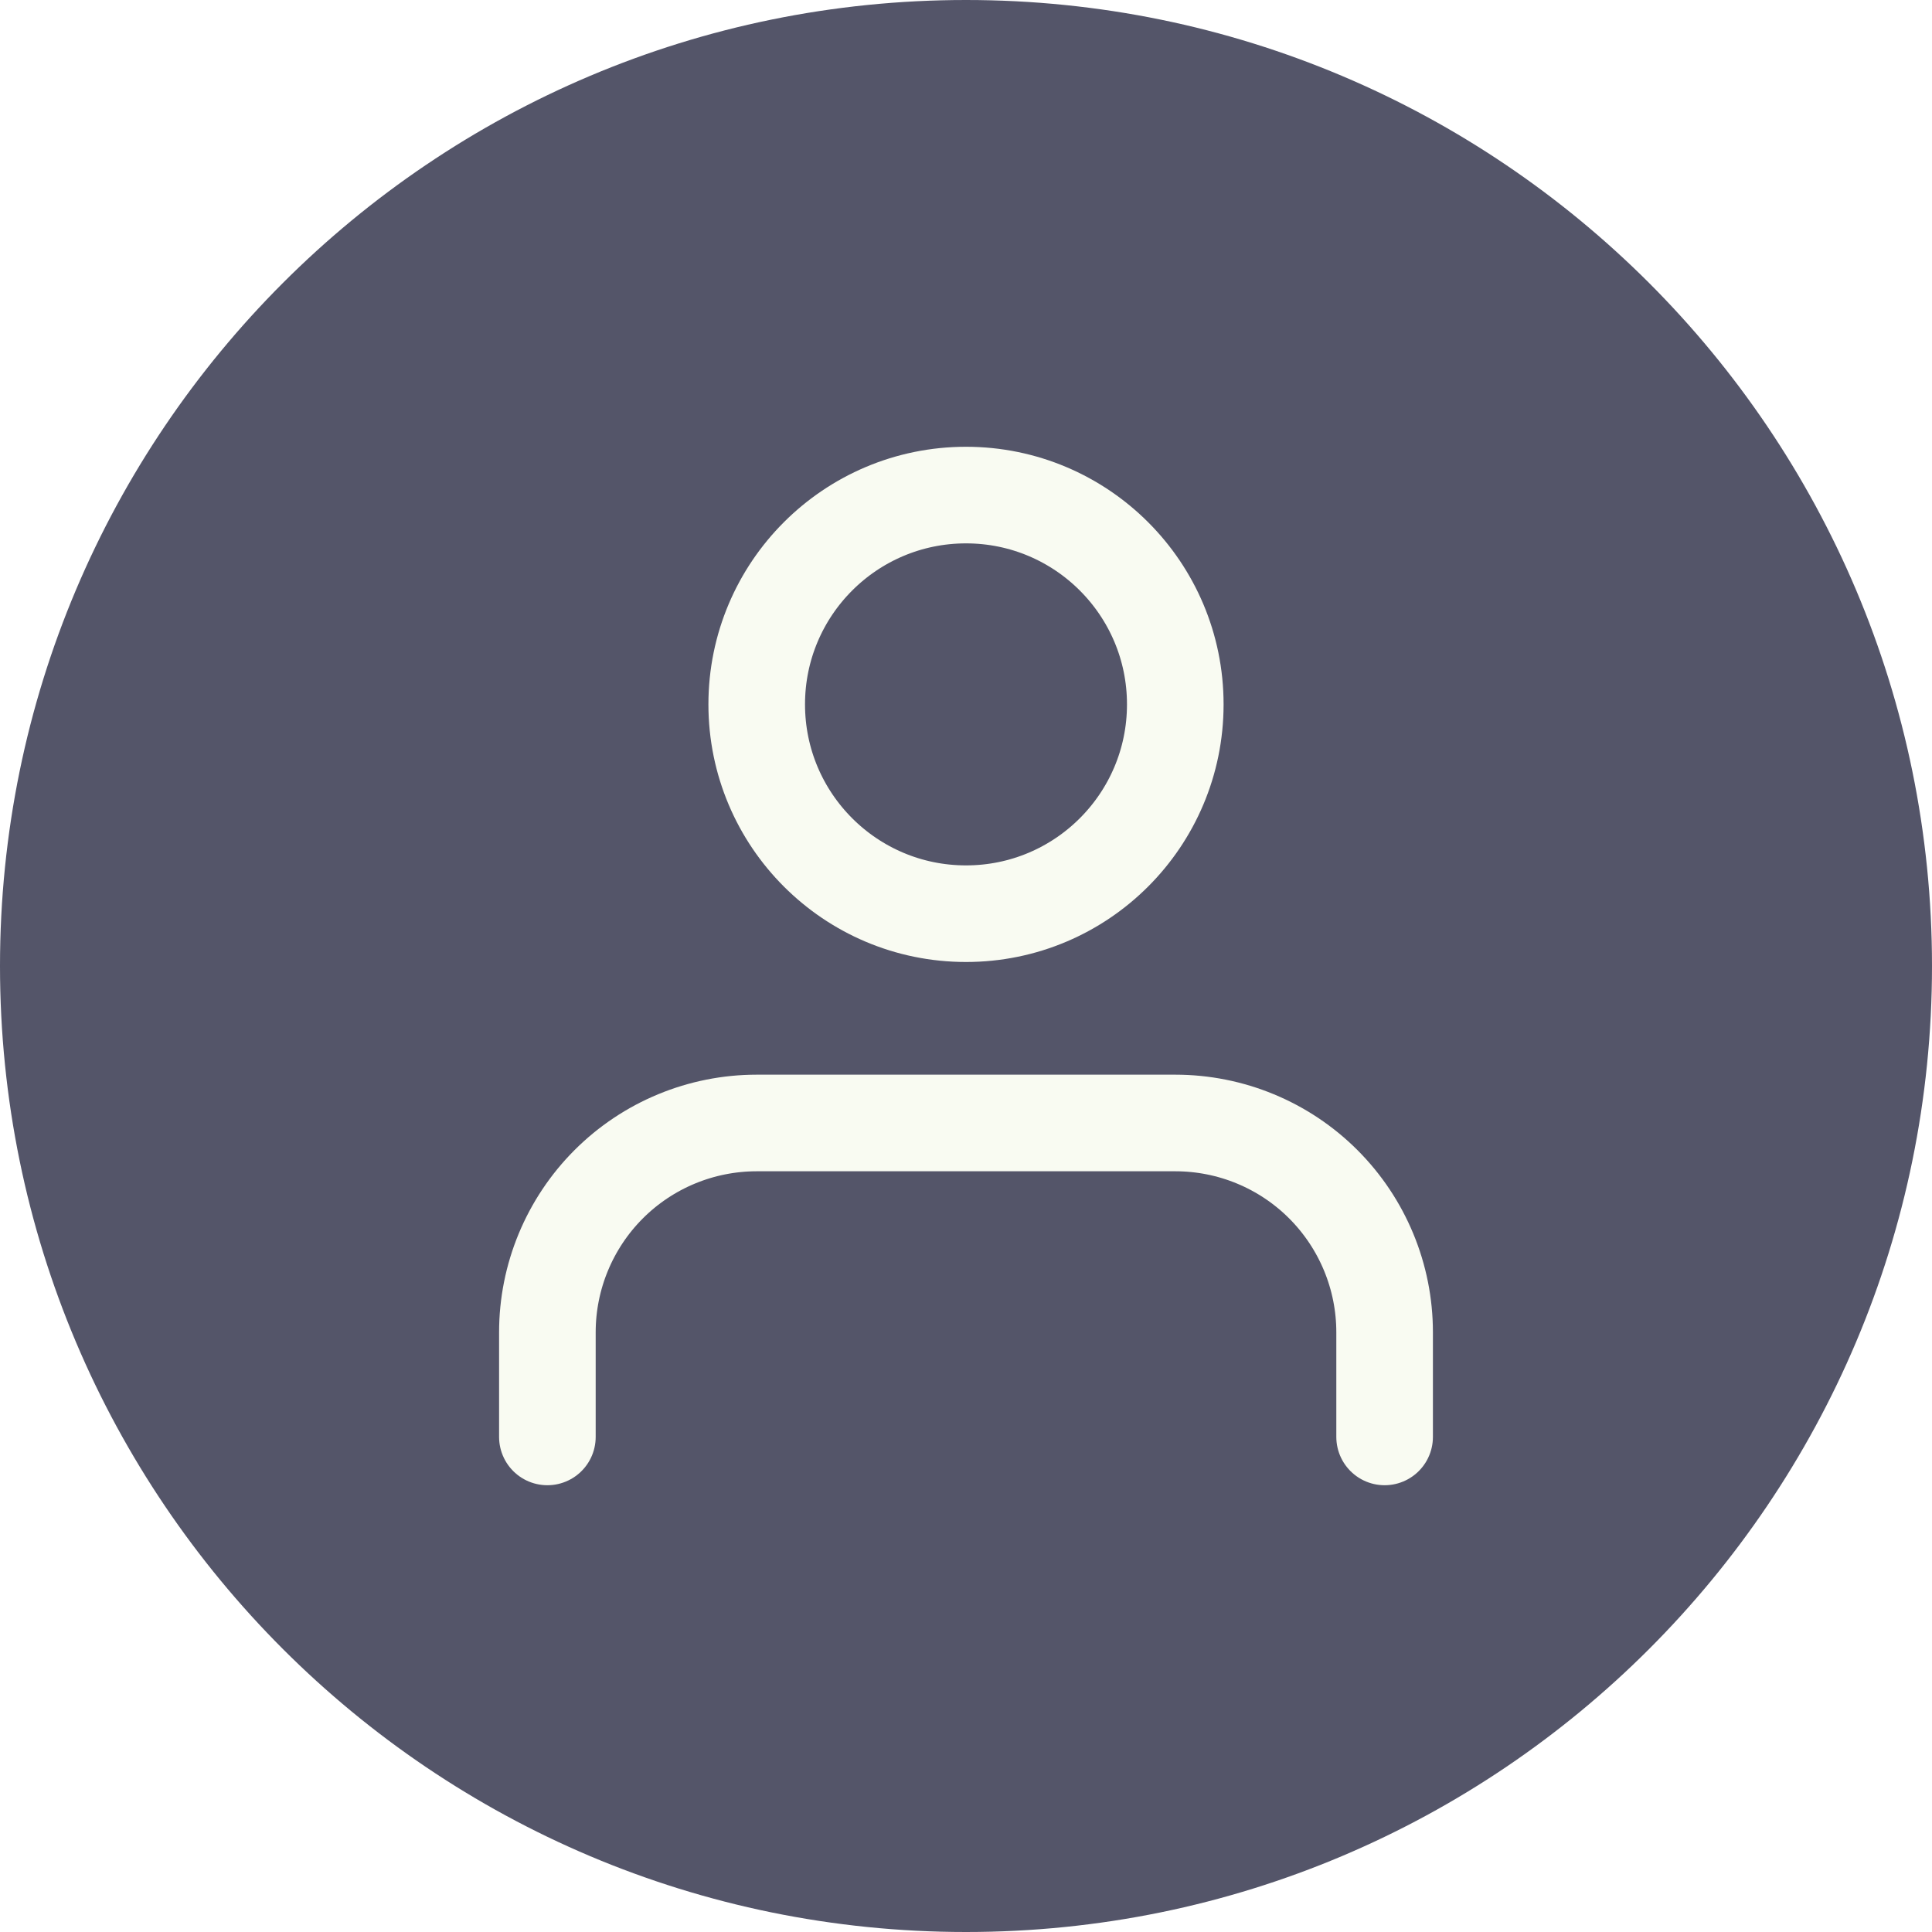
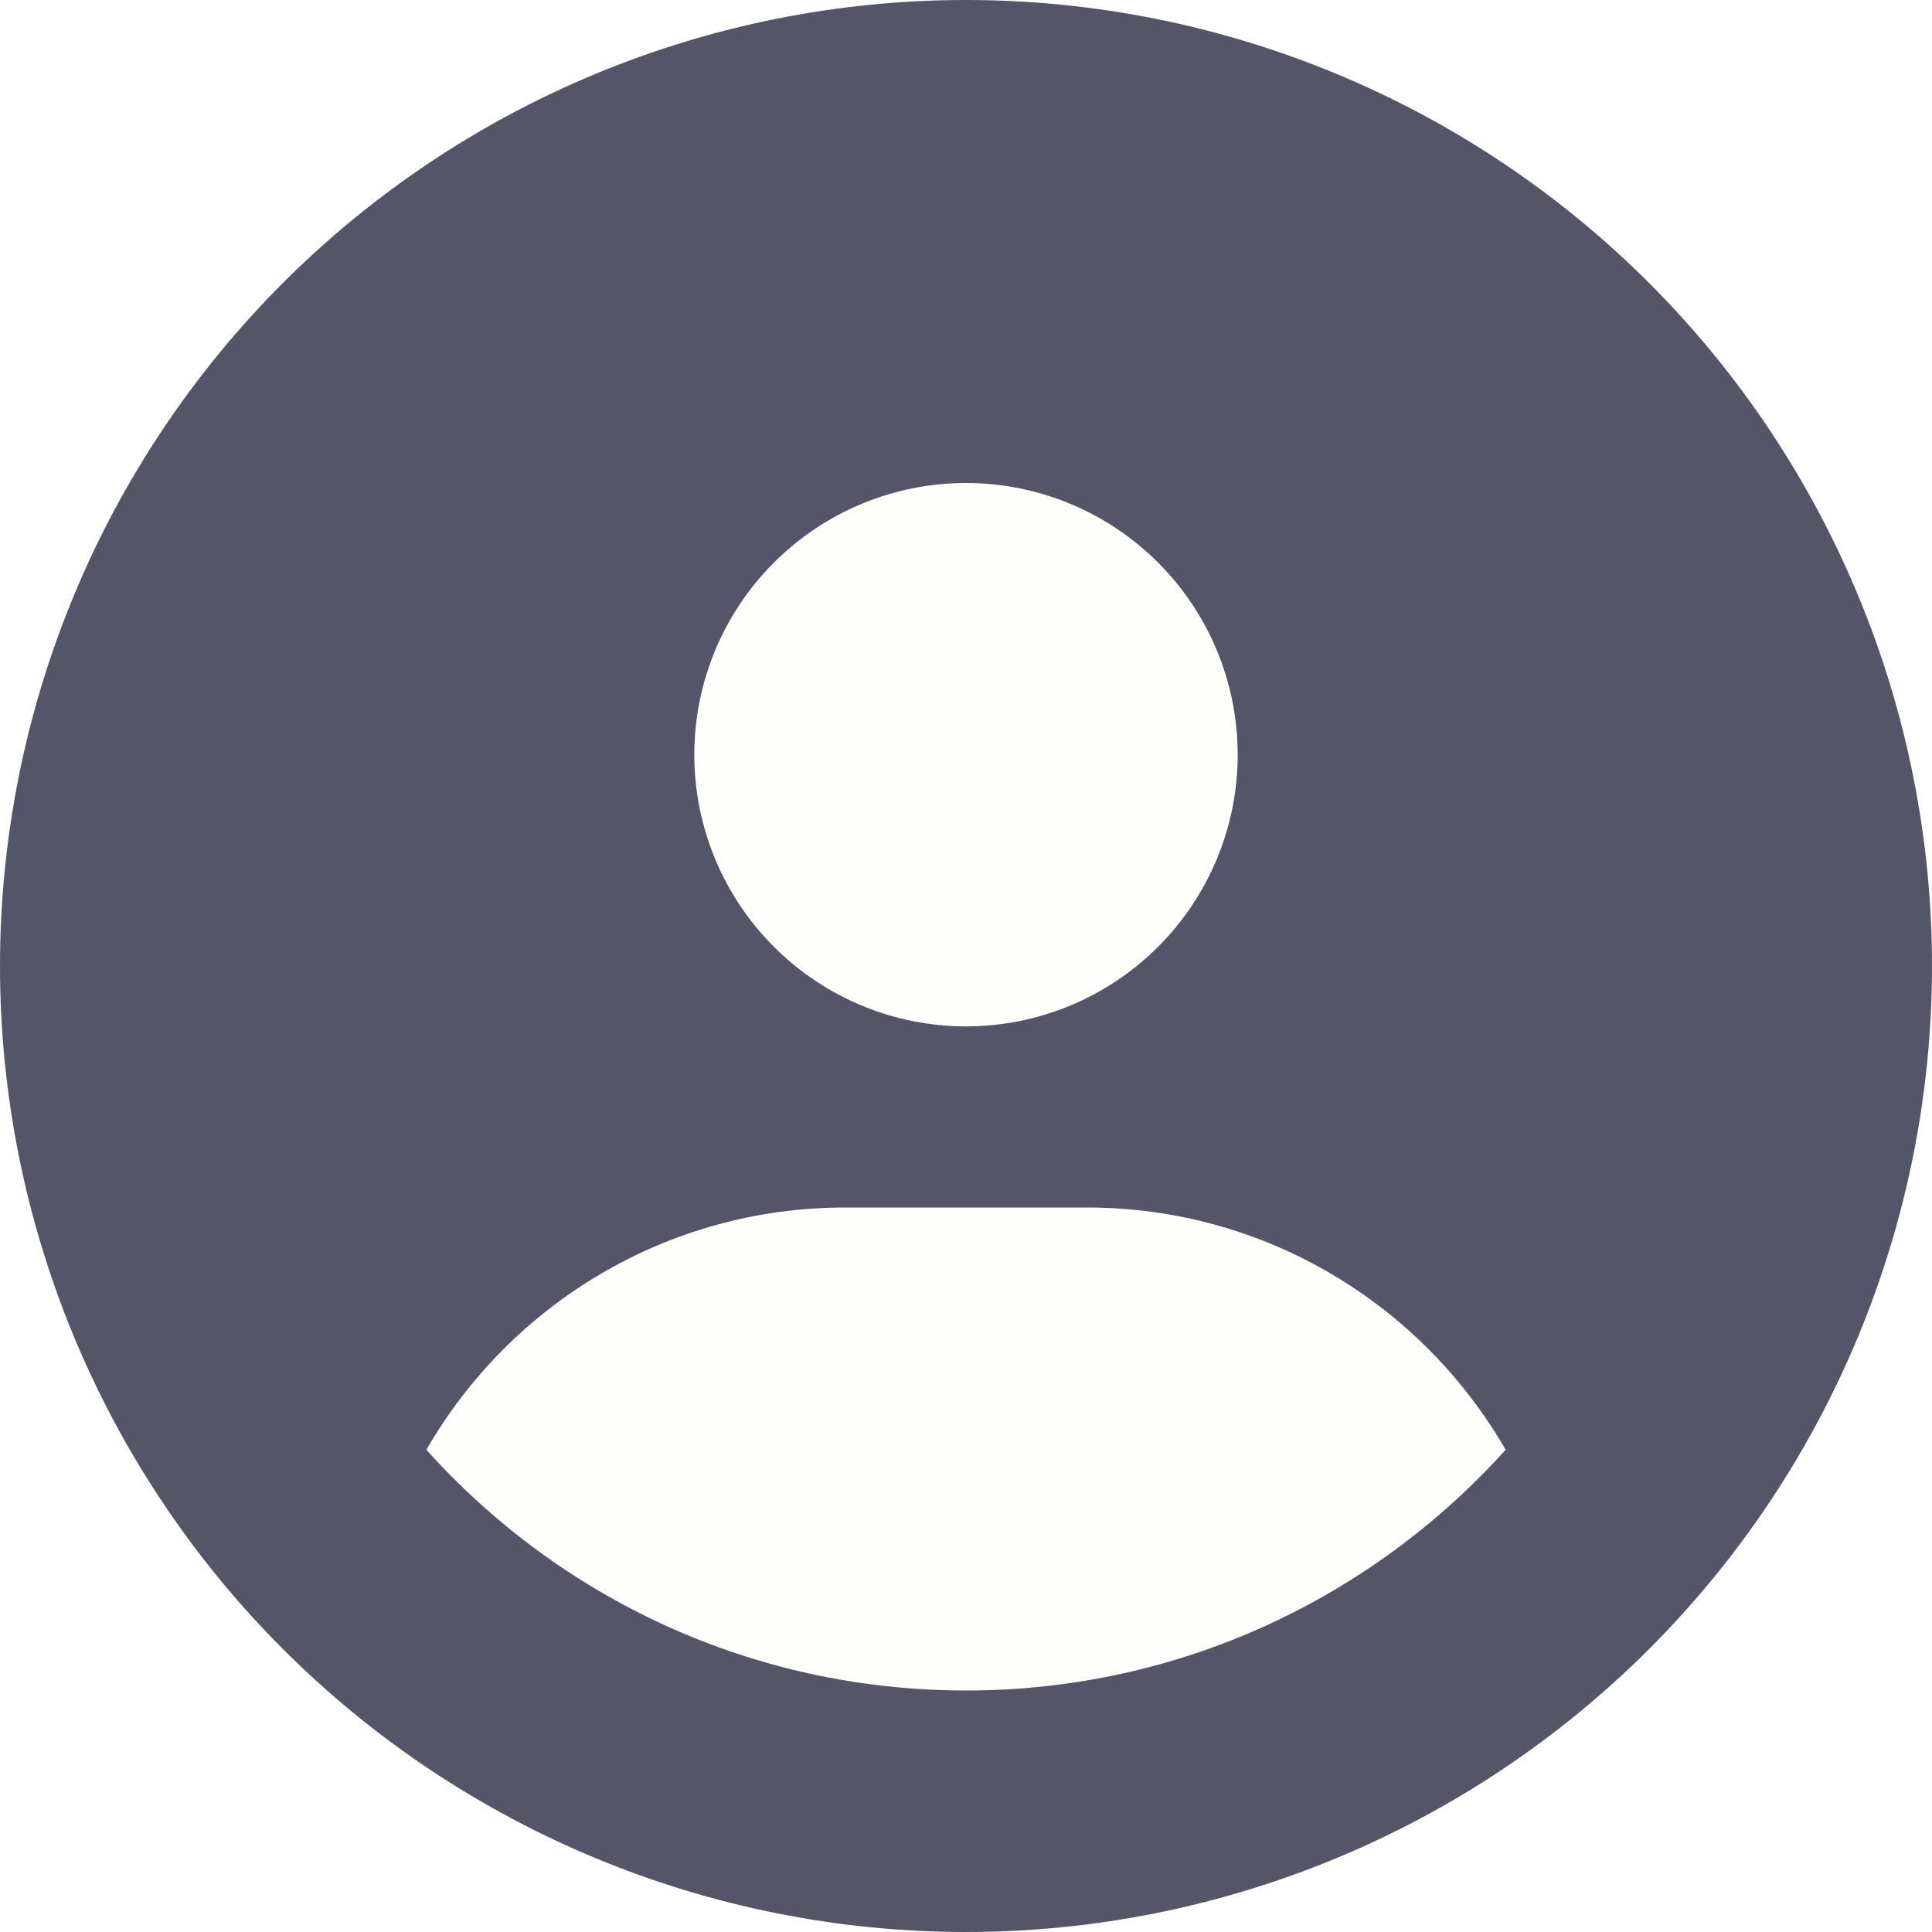
<svg xmlns="http://www.w3.org/2000/svg" width="40" height="40" viewBox="0 0 40 40" fill="none">
-   <circle cx="20" cy="20" r="20" fill="#545569" />
-   <path d="M28.667 29.75V27.583C28.667 26.434 28.21 25.332 27.398 24.519C26.585 23.706 25.483 23.25 24.333 23.25H15.667C14.517 23.25 13.415 23.706 12.602 24.519C11.79 25.332 11.333 26.434 11.333 27.583V29.75" stroke="#F9FBF2" stroke-width="2" stroke-linecap="round" stroke-linejoin="round" />
-   <path d="M20 18.917C22.393 18.917 24.333 16.977 24.333 14.583C24.333 12.19 22.393 10.25 20 10.25C17.607 10.25 15.667 12.19 15.667 14.583C15.667 16.977 17.607 18.917 20 18.917Z" stroke="#F9FBF2" stroke-width="2" stroke-linecap="round" stroke-linejoin="round" />
+   <circle cx="20" cy="20" r="19" fill="#FEFFFA" />
+   <path d="M31.172 30.016C29.445 27.016 26.203 25 22.5 25H17.5C13.797 25 10.555 27.016 8.828 30.016C11.578 33.078 15.562 35 20 35C24.438 35 28.422 33.07 31.172 30.016ZM0 20C0 14.696 2.107 9.609 5.858 5.858C9.609 2.107 14.696 0 20 0C25.304 0 30.391 2.107 34.142 5.858C37.893 9.609 40 14.696 40 20C40 25.304 37.893 30.391 34.142 34.142C30.391 37.893 25.304 40 20 40C14.696 40 9.609 37.893 5.858 34.142C2.107 30.391 0 25.304 0 20ZM20 21.25C21.492 21.25 22.923 20.657 23.977 19.602C25.032 18.548 25.625 17.117 25.625 15.625C25.625 14.133 25.032 12.702 23.977 11.648C22.923 10.593 21.492 10 20 10C18.508 10 17.077 10.593 16.023 11.648C14.968 12.702 14.375 14.133 14.375 15.625C14.375 17.117 14.968 18.548 16.023 19.602C17.077 20.657 18.508 21.25 20 21.25Z" fill="#545569" />
</svg>
